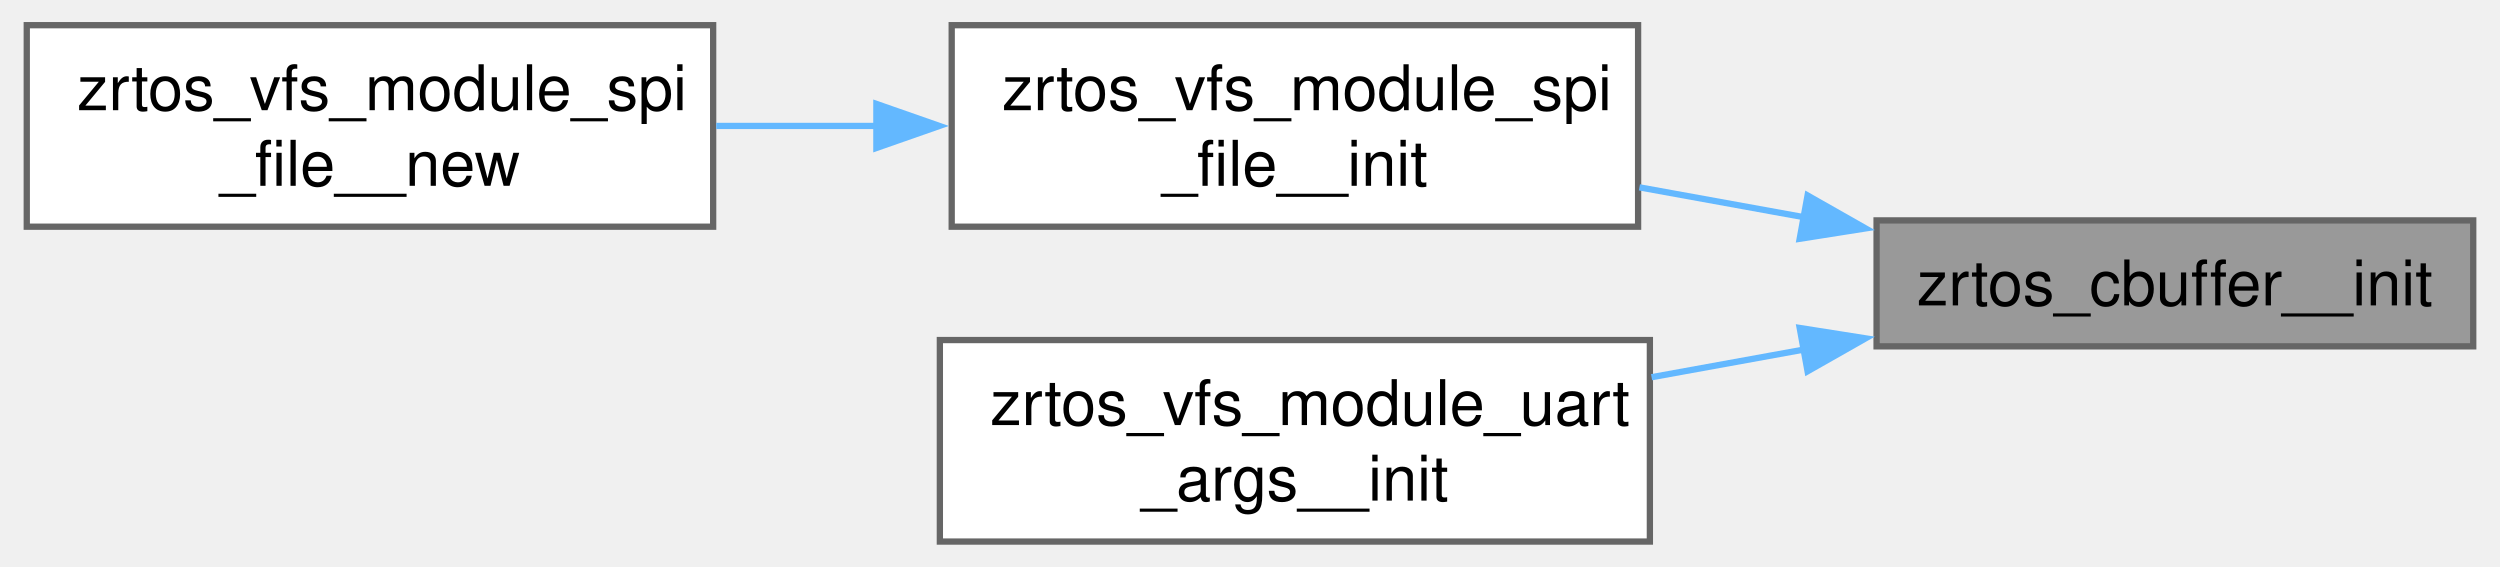
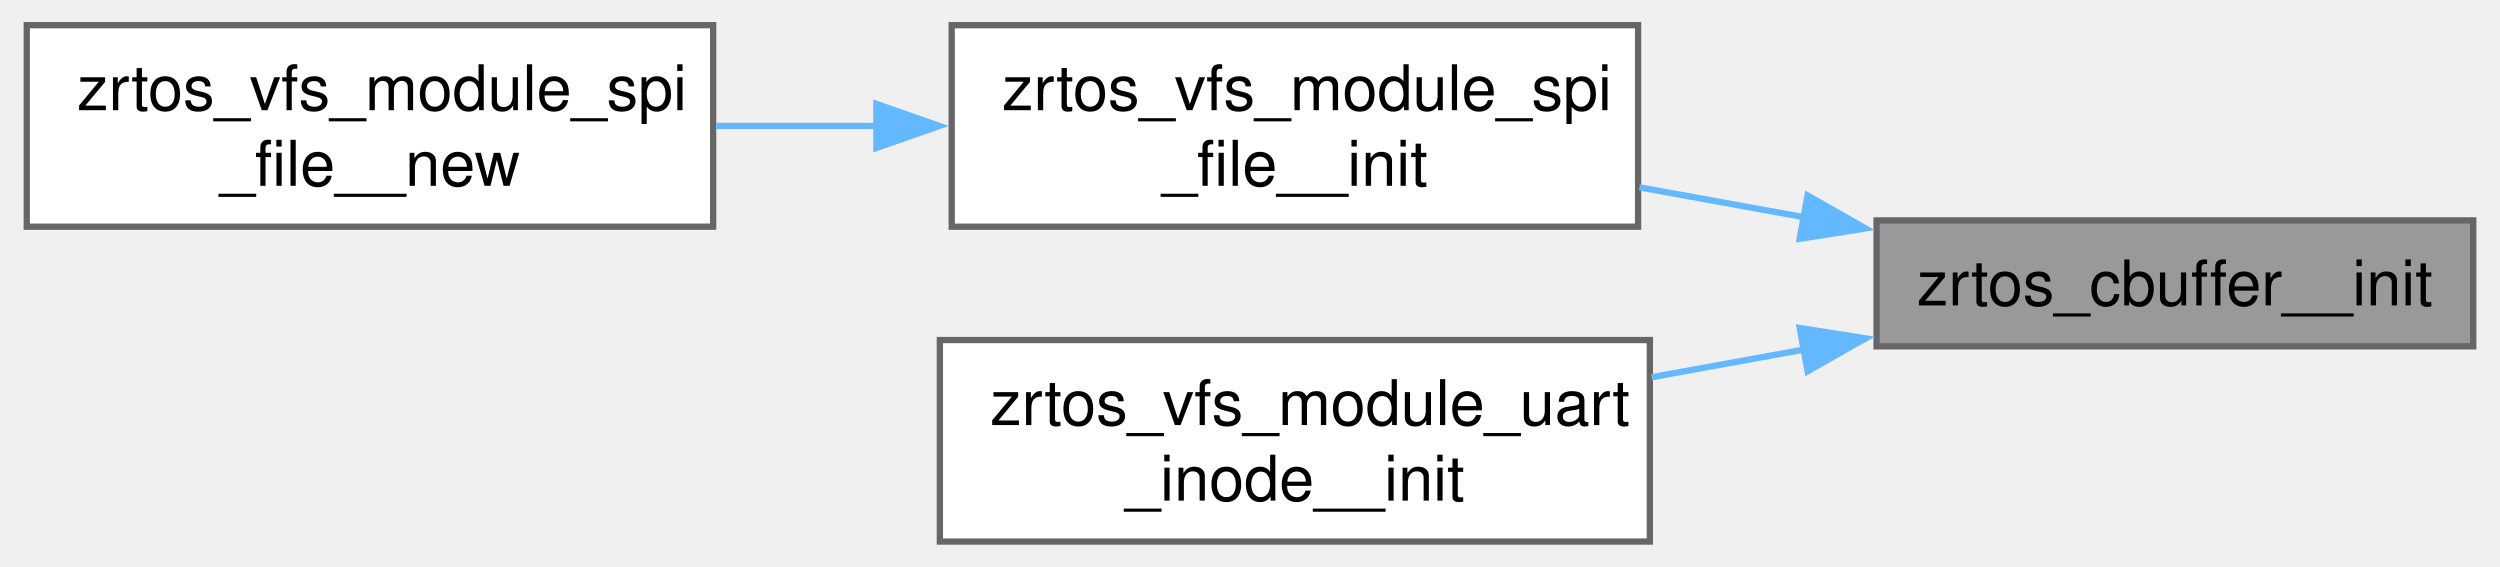
<svg xmlns="http://www.w3.org/2000/svg" xmlns:xlink="http://www.w3.org/1999/xlink" width="397pt" height="90pt" viewBox="0.00 0.00 396.50 90.00">
  <g id="graph0" class="graph" transform="scale(1 1) rotate(0) translate(4 86)">
    <g id="Node000001" class="node">
      <g id="a_Node000001">
        <a xlink:title=" ">
          <polygon fill="#999999" stroke="#666666" points="388.5,-51 293.75,-51 293.75,-31 388.5,-31 388.5,-51" />
          <text text-anchor="middle" x="341.12" y="-37.5" font-family="Helvetica,sans-Serif" font-size="10.00">zrtos_cbuffer__init</text>
        </a>
      </g>
    </g>
    <g id="Node000002" class="node">
      <g id="a_Node000002">
        <a xlink:href="spi_2spi_8h.html#a18e98b2ff2735e9c263e143d51880842" target="_top" xlink:title=" ">
          <polygon fill="white" stroke="#666666" points="255.88,-82 146.88,-82 146.88,-50 255.88,-50 255.88,-82" />
          <text text-anchor="start" x="154.88" y="-68.5" font-family="Helvetica,sans-Serif" font-size="10.00">zrtos_vfs_module_spi</text>
          <text text-anchor="middle" x="201.38" y="-56.5" font-family="Helvetica,sans-Serif" font-size="10.00">_file__init</text>
        </a>
      </g>
    </g>
    <g id="edge1_Node000001_Node000002" class="edge">
      <g id="a_edge1_Node000001_Node000002">
        <a xlink:title=" ">
          <path fill="none" stroke="#63b8ff" d="M282.27,-51.5C273.59,-53.08 264.67,-54.69 256.09,-56.25" />
          <polygon fill="#63b8ff" stroke="#63b8ff" points="282.79,-54.96 292,-49.73 281.54,-48.08 282.79,-54.96" />
        </a>
      </g>
    </g>
    <g id="Node000004" class="node">
      <g id="a_Node000004">
-         <a xlink:href="uart_2uart_8h.html#a16dccccd733cb90cb8f46ddd1ed04b4d" target="_top" xlink:title=" ">
+         <a xlink:href="uart_2uart_8h.html#af8b2335443595fdc65e31aa7faa070a3" target="_top" xlink:title=" ">
          <polygon fill="white" stroke="#666666" points="257.75,-32 145,-32 145,0 257.75,0 257.75,-32" />
          <text text-anchor="start" x="153" y="-18.5" font-family="Helvetica,sans-Serif" font-size="10.00">zrtos_vfs_module_uart</text>
-           <text text-anchor="middle" x="201.38" y="-6.5" font-family="Helvetica,sans-Serif" font-size="10.00">_args__init</text>
+           <text text-anchor="middle" x="201.38" y="-6.5" font-family="Helvetica,sans-Serif" font-size="10.00">_inode__init</text>
        </a>
      </g>
    </g>
    <g id="edge3_Node000001_Node000004" class="edge">
      <g id="a_edge3_Node000001_Node000004">
        <a xlink:title=" ">
          <path fill="none" stroke="#63b8ff" d="M282.31,-30.51C274.27,-29.05 266.02,-27.55 258.02,-26.1" />
          <polygon fill="#63b8ff" stroke="#63b8ff" points="281.54,-33.92 292,-32.27 282.79,-27.04 281.54,-33.92" />
        </a>
      </g>
    </g>
    <g id="Node000003" class="node">
      <g id="a_Node000003">
        <a xlink:href="spi_2spi_8h.html#a233cf747fcbc04752c320e48e8101632" target="_top" xlink:title=" ">
          <polygon fill="white" stroke="#666666" points="109,-82 0,-82 0,-50 109,-50 109,-82" />
          <text text-anchor="start" x="8" y="-68.5" font-family="Helvetica,sans-Serif" font-size="10.00">zrtos_vfs_module_spi</text>
          <text text-anchor="middle" x="54.5" y="-56.5" font-family="Helvetica,sans-Serif" font-size="10.00">_file__new</text>
        </a>
      </g>
    </g>
    <g id="edge2_Node000002_Node000003" class="edge">
      <g id="a_edge2_Node000002_Node000003">
        <a xlink:title=" ">
          <path fill="none" stroke="#63b8ff" d="M134.95,-66C126.43,-66 117.79,-66 109.49,-66" />
          <polygon fill="#63b8ff" stroke="#63b8ff" points="134.92,-69.5 144.92,-66 134.92,-62.5 134.92,-69.5" />
        </a>
      </g>
    </g>
  </g>
</svg>
